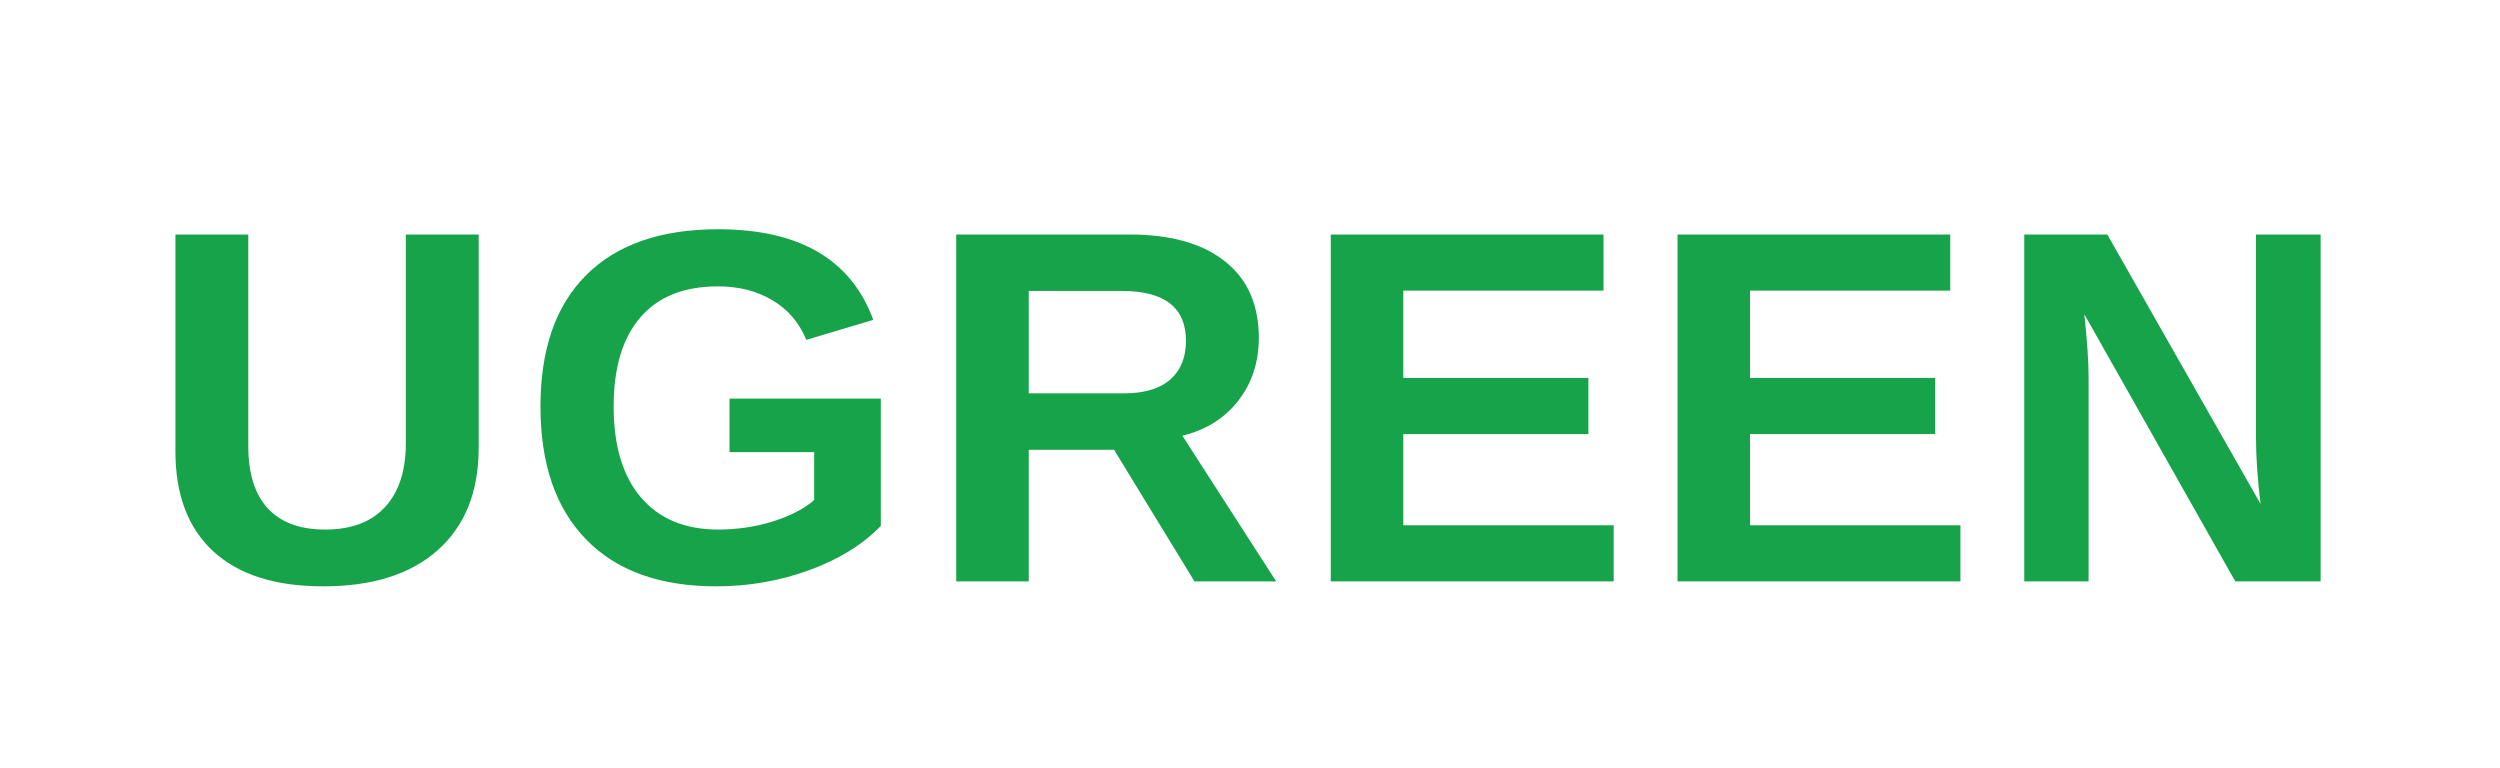
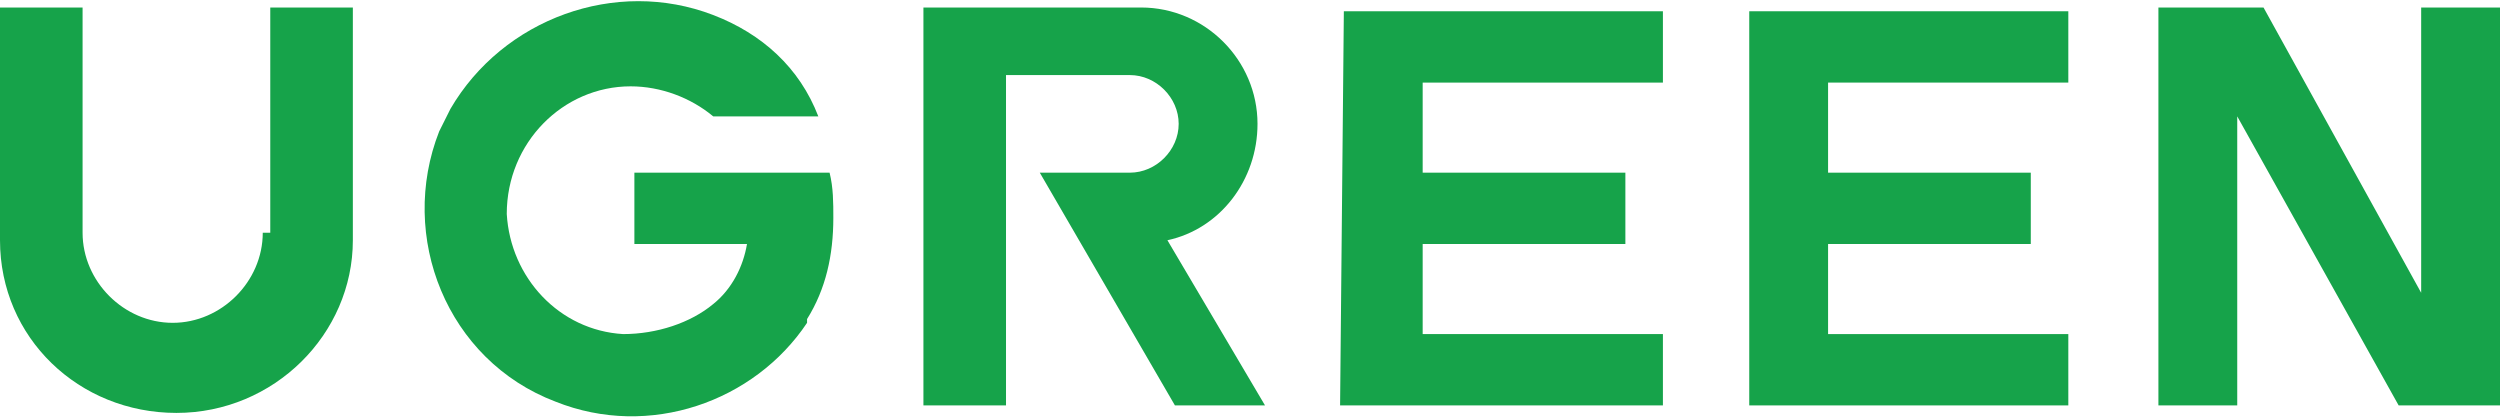
- <svg xmlns="http://www.w3.org/2000/svg" viewBox="-9.5 -3.68 119.02 36.54" role="img" aria-label="UGREEN">
-   <text x="50.005" y="24" text-anchor="middle" font-family="Arial, Helvetica, sans-serif" font-size="24" font-weight="800" letter-spacing="0.5" fill="#16A34A">UGREEN</text>
+ <svg xmlns="http://www.w3.org/2000/svg" xml:space="preserve" style="enable-background:new 0 0 66.6 11.1;" viewBox="0 0 66.6 11.09" y="0px" x="0px" id="图层_1" version="1.1">
+   <style type="text/css">
+ 	.st0{fill:#16A34A;}
+ </style>
+   <g>
+     <path d="M64.5,0.2v7.6l-4.2-7.6h-2.8v10.6h2.1V3.1l4.3,7.7h2.7V0.2H64.5z" class="st0" />
+     <path d="M33.5,3.3c0-1.7-1.4-3.1-3.1-3.1h-5.8v10.6h2.2V2h3.3c0.7,0,1.3,0.6,1.3,1.3s-0.6,1.3-1.3,1.3h-2.4l3.6,6.2   h2.4l-2.6-4.4C32.5,6.1,33.5,4.8,33.5,3.3L33.5,3.3z" class="st0" />
+     <path d="M7,6.2c0,1.3-1.1,2.4-2.4,2.4S2.2,7.5,2.2,6.2v-6H0v6.2C0,9,2.1,11,4.7,11s4.7-2.1,4.7-4.6V0.2H7.2v6H7z" class="st0" />
+     <path d="M16.9,4.6v1.9h3c-0.1,0.6-0.4,1.2-0.9,1.6c-0.6,0.5-1.5,0.8-2.4,0.8c-1.7-0.1-3-1.5-3.1-3.2   c0-1.9,1.5-3.4,3.3-3.4c0.8,0,1.6,0.3,2.2,0.8h2.8c-0.5-1.3-1.5-2.2-2.8-2.7c-2.6-1-5.6,0.1-7,2.5c-0.1,0.2-0.2,0.4-0.3,0.6   c-1.1,2.8,0.2,6.1,3.1,7.2c2.5,1,5.3,0,6.7-2.1c0,0,0,0,0-0.1c0.5-0.8,0.7-1.7,0.7-2.7c0-0.4,0-0.8-0.1-1.2H16.9L16.9,4.6z" class="st0" />
+     <path d="M35.7,10.8h8.6V8.9h-6.4V6.5h5.4V4.6h-5.4V2.2h6.4V0.3h-8.5L35.7,10.8L35.7,10.8z" class="st0" />
+     <path d="M46.6,10.8h8.5V8.9h-6.4V6.5h5.4V4.6h-5.4V2.2h6.4V0.3h-8.5V10.8z" class="st0" />
+   </g>
</svg>
